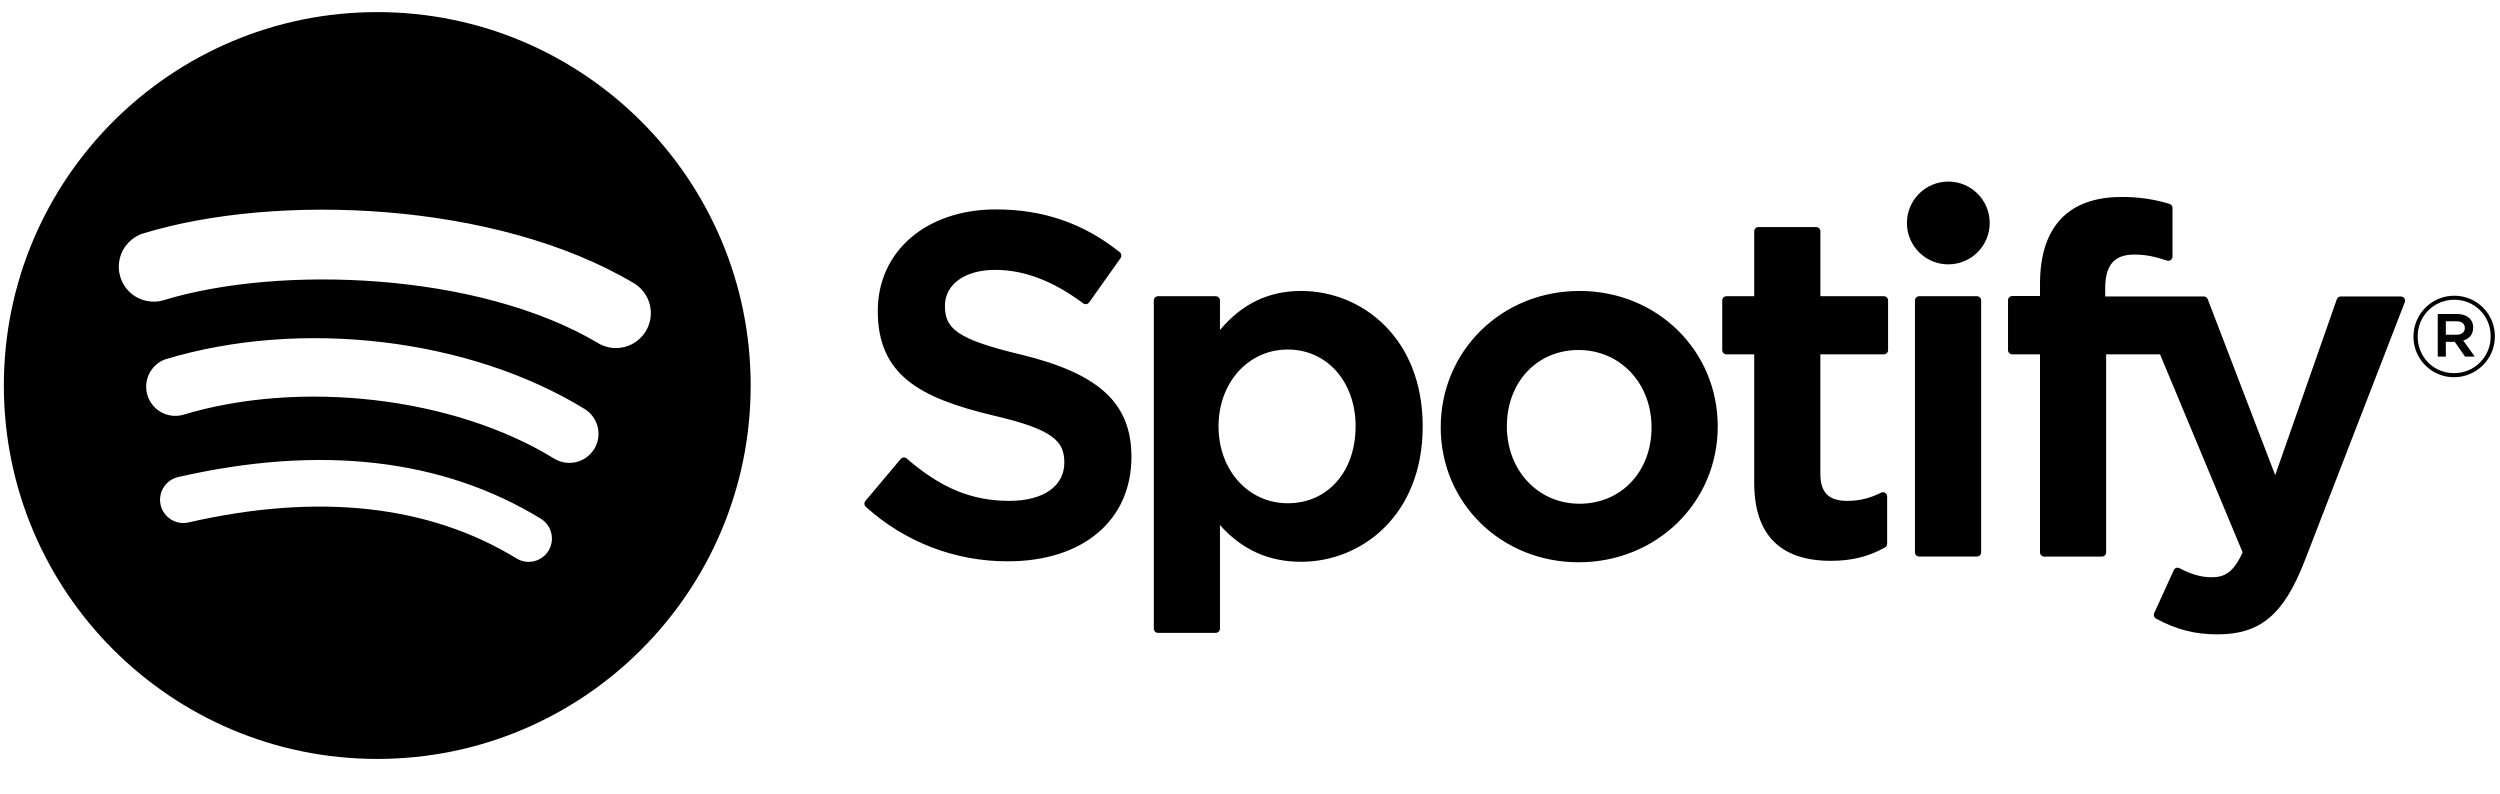
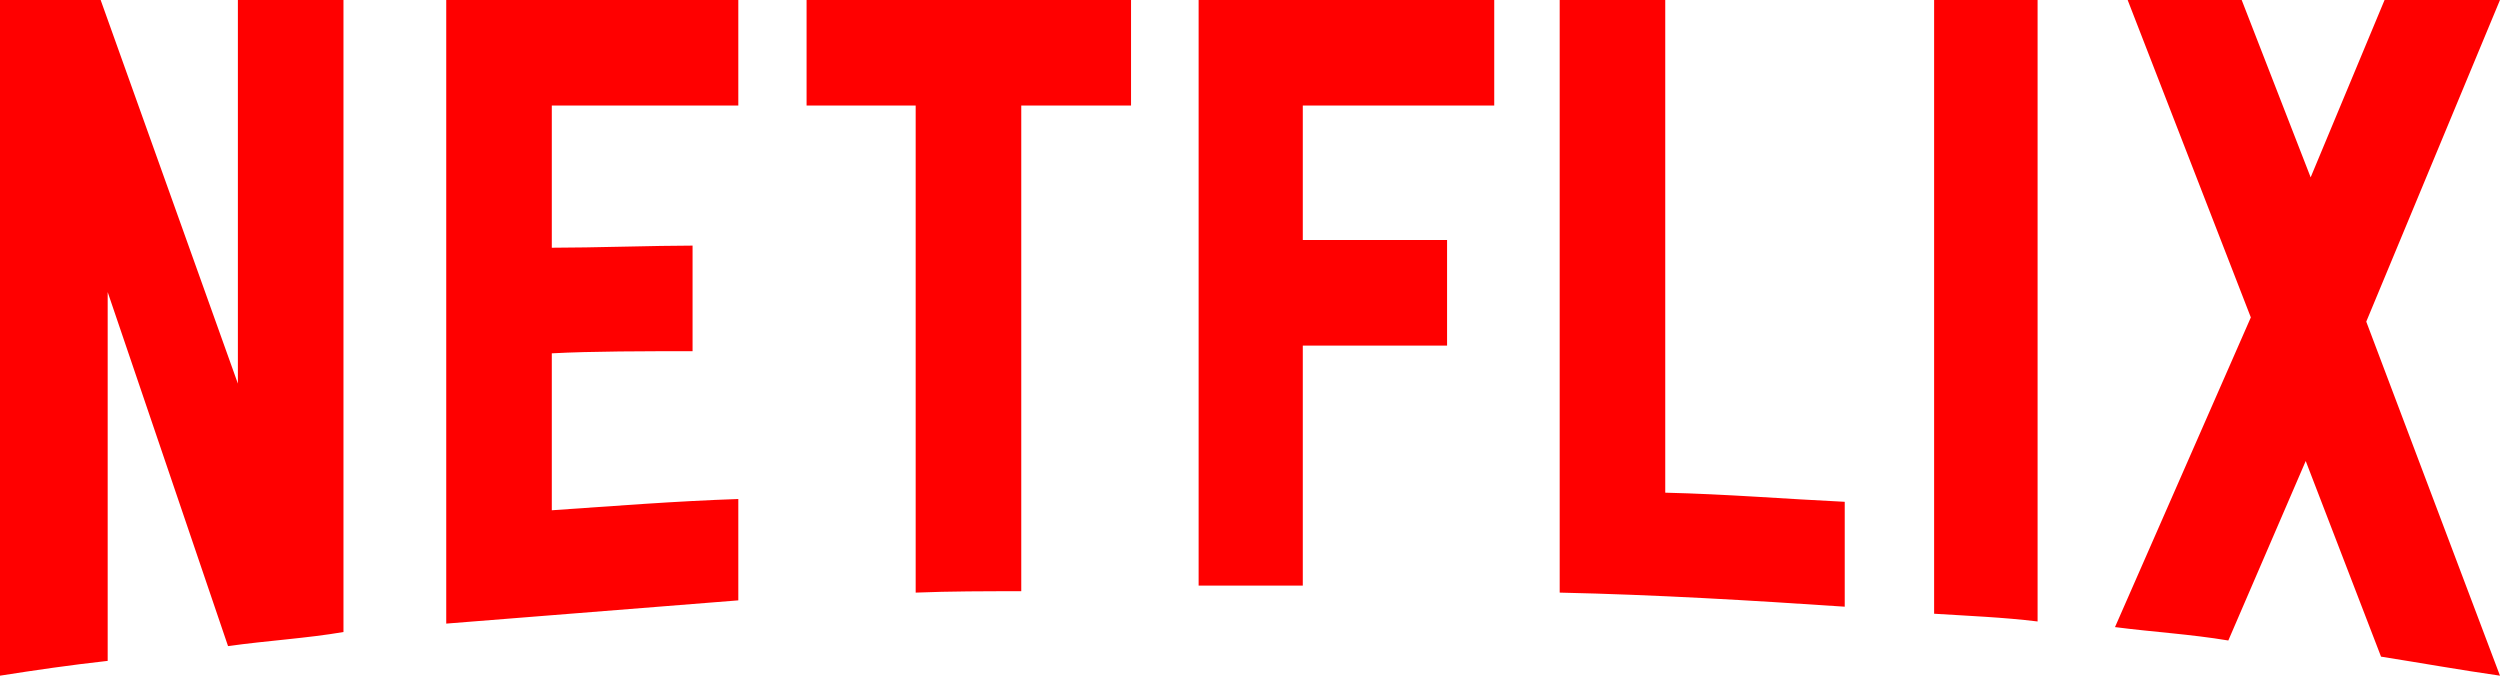
- <svg xmlns="http://www.w3.org/2000/svg" viewBox="0 0 63 20" preserveAspectRatio="xMidYMin meet">
-   <g fill-rule="evenodd" class="svelte-1gcdbl9">
-     <path d="M61.842 9.506a1.02 1.02 0 0 1-1.023-1.024c0-.562.453-1.03 1.029-1.03a1.02 1.02 0 0 1 1.023 1.024 1.03 1.03 0 0 1-1.029 1.03m.006-1.952a.915.915 0 0 0-.922.928c0 .51.394.921.916.921a.916.916 0 0 0 .922-.927.908.908 0 0 0-.916-.922m.226 1.027l.29.406h-.244l-.26-.372h-.225v.372h-.204V7.912h.48c.249 0 .413.128.413.343 0 .176-.102.284-.25.326m-.172-.485h-.267v.34h.267c.133 0 .212-.065.212-.17 0-.11-.08-.17-.212-.17m-12.804-3.52a1.043 1.043 0 1 0-.001 2.086 1.043 1.043 0 0 0 0-2.087m.72 2.89h-1.454a.107.107 0 0 0-.106.107v6.346c0 .06.047.107.106.107h1.455a.107.107 0 0 0 .107-.107V7.572a.107.107 0 0 0-.107-.107m3.233.006v-.2c0-.592.227-.856.736-.856.303 0 .546.06.82.152a.106.106 0 0 0 .14-.102V5.24a.107.107 0 0 0-.076-.102 3.993 3.993 0 0 0-1.21-.174c-1.343 0-2.053.757-2.053 2.188v.308h-.699a.107.107 0 0 0-.107.106v1.257c0 .059.048.107.107.107h.699v4.99c0 .058.047.106.106.106h1.455a.107.107 0 0 0 .106-.107v-4.99h1.358l2.081 4.99c-.236.523-.468.628-.785.628-.257 0-.527-.077-.803-.228a.109.109 0 0 0-.084-.008.106.106 0 0 0-.063.058l-.493 1.081a.106.106 0 0 0 .045.138c.515.279.98.398 1.554.398 1.074 0 1.668-.5 2.191-1.847L60.6 7.617a.106.106 0 0 0-.099-.146h-1.514a.107.107 0 0 0-.1.072l-1.552 4.431-1.7-4.434a.106.106 0 0 0-.099-.069h-2.485m-5.577-.006h-1.6V5.828a.106.106 0 0 0-.107-.106h-1.455a.107.107 0 0 0-.106.106v1.637h-.7a.106.106 0 0 0-.106.107v1.25c0 .059.048.107.106.107h.7v3.234c0 1.308.65 1.97 1.934 1.97.522 0 .954-.107 1.362-.338a.106.106 0 0 0 .054-.093v-1.19a.106.106 0 0 0-.154-.096c-.28.141-.551.206-.854.206-.467 0-.675-.211-.675-.686V8.929h1.6a.106.106 0 0 0 .107-.107v-1.25a.106.106 0 0 0-.106-.107m-7.671-.133c-1.96 0-3.497 1.51-3.497 3.437 0 1.907 1.526 3.4 3.473 3.4 1.967 0 3.508-1.504 3.508-3.424 0-1.914-1.53-3.413-3.484-3.413m0 5.362c-1.043 0-1.83-.838-1.83-1.95 0-1.115.76-1.924 1.806-1.924 1.05 0 1.84.838 1.84 1.95 0 1.115-.763 1.924-1.816 1.924m-7.014-5.362c-.82 0-1.492.323-2.046.984v-.744a.107.107 0 0 0-.106-.107h-1.455a.107.107 0 0 0-.106.107v8.27c0 .058.048.106.106.106h1.455a.107.107 0 0 0 .106-.106v-2.61c.555.621 1.227.925 2.046.925 1.522 0 3.063-1.172 3.063-3.412s-1.54-3.413-3.063-3.413m1.372 3.413c0 1.14-.703 1.937-1.709 1.937-.995 0-1.745-.833-1.745-1.937s.75-1.937 1.745-1.937c.99 0 1.71.814 1.71 1.937m-8.437-1.81c-1.624-.388-1.913-.66-1.913-1.231 0-.54.508-.903 1.264-.903.732 0 1.459.275 2.22.843a.107.107 0 0 0 .15-.023l.794-1.119a.107.107 0 0 0-.02-.144c-.906-.728-1.927-1.081-3.12-1.081-1.755 0-2.98 1.052-2.98 2.559 0 1.615 1.057 2.187 2.884 2.628 1.554.358 1.817.658 1.817 1.195 0 .594-.53.963-1.385.963-.948 0-1.721-.32-2.587-1.068a.11.11 0 0 0-.078-.026.105.105 0 0 0-.073.038l-.89 1.058a.105.105 0 0 0 .011.148 5.303 5.303 0 0 0 3.581 1.373c1.89 0 3.112-1.033 3.112-2.631 0-1.351-.807-2.098-2.787-2.58M9.507.305a9.41 9.41 0 1 0 0 18.82 9.41 9.41 0 0 0 0-18.82m4.316 13.572a.586.586 0 0 1-.807.195c-2.21-1.35-4.99-1.655-8.266-.907a.586.586 0 1 1-.261-1.143c3.584-.82 6.659-.467 9.139 1.049.276.169.363.53.195.806m1.15-2.562a.734.734 0 0 1-1.008.242c-2.529-1.555-6.385-2.005-9.377-1.097a.735.735 0 0 1-.426-1.404c3.418-1.037 7.666-.534 10.57 1.25a.734.734 0 0 1 .242 1.01m.1-2.669C12.04 6.846 7.036 6.68 4.141 7.56a.88.88 0 1 1-.511-1.684c3.323-1.01 8.849-.814 12.34 1.258a.88.88 0 0 1-.898 1.514" />
+ <svg xmlns="http://www.w3.org/2000/svg" viewBox="0 0 111 30" version="1.1" aria-hidden="true" role="img" fill="red" class="default-ltr-cache-1d568uk ev1dnif2">
+   <g>
+     <path d="M105.062,14.281 L110.999,30 C109.249,29.75 107.5,29.437 105.718,29.155 L102.374,20.469 L98.937,28.438 C97.25,28.156 95.593,28.062 93.906,27.843 L99.937,14.093 L94.468,-5.68434189e-14 L99.531,-5.68434189e-14 L102.593,7.874 L105.875,-5.68434189e-14 L110.999,-5.68434189e-14 L105.062,14.281 Z M90.469,-5.68434189e-14 L85.875,-5.68434189e-14 L85.875,27.25 C87.375,27.344 88.937,27.406 90.469,27.593 L90.469,-5.68434189e-14 Z M81.906,26.937 C77.719,26.656 73.531,26.406 69.25,26.312 L69.25,-5.68434189e-14 L73.937,-5.68434189e-14 L73.937,21.875 C76.625,21.937 79.312,22.156 81.906,22.28 L81.906,26.937 Z M64.25,10.656 L64.25,15.344 L57.844,15.344 L57.844,26 L53.219,26 L53.219,-5.68434189e-14 L66.344,-5.68434189e-14 L66.344,4.687 L57.844,4.687 L57.844,10.656 L64.25,10.656 Z M45.344,4.687 L45.344,26.25 C43.781,26.25 42.188,26.25 40.656,26.312 L40.656,4.687 L35.812,4.687 L35.812,-5.68434189e-14 L50.218,-5.68434189e-14 L50.218,4.687 L45.344,4.687 Z M30.75,15.593 C28.688,15.593 26.25,15.593 24.5,15.688 L24.5,22.656 C27.25,22.468 30,22.25 32.781,22.156 L32.781,26.656 L19.813,27.688 L19.813,-5.68434189e-14 L32.781,-5.68434189e-14 L32.781,4.687 L24.5,4.687 L24.5,10.999 C26.313,10.999 29.094,10.905 30.75,10.905 L30.75,15.593 Z M4.781,12.968 L4.781,29.343 C3.094,29.531 1.593,29.75 0,30 L0,-5.68434189e-14 L4.469,-5.68434189e-14 L10.562,17.032 L10.562,-5.68434189e-14 L15.25,-5.68434189e-14 L15.25,28.062 C13.594,28.344 11.906,28.438 10.125,28.687 L4.781,12.968 Z" />
  </g>
</svg>
